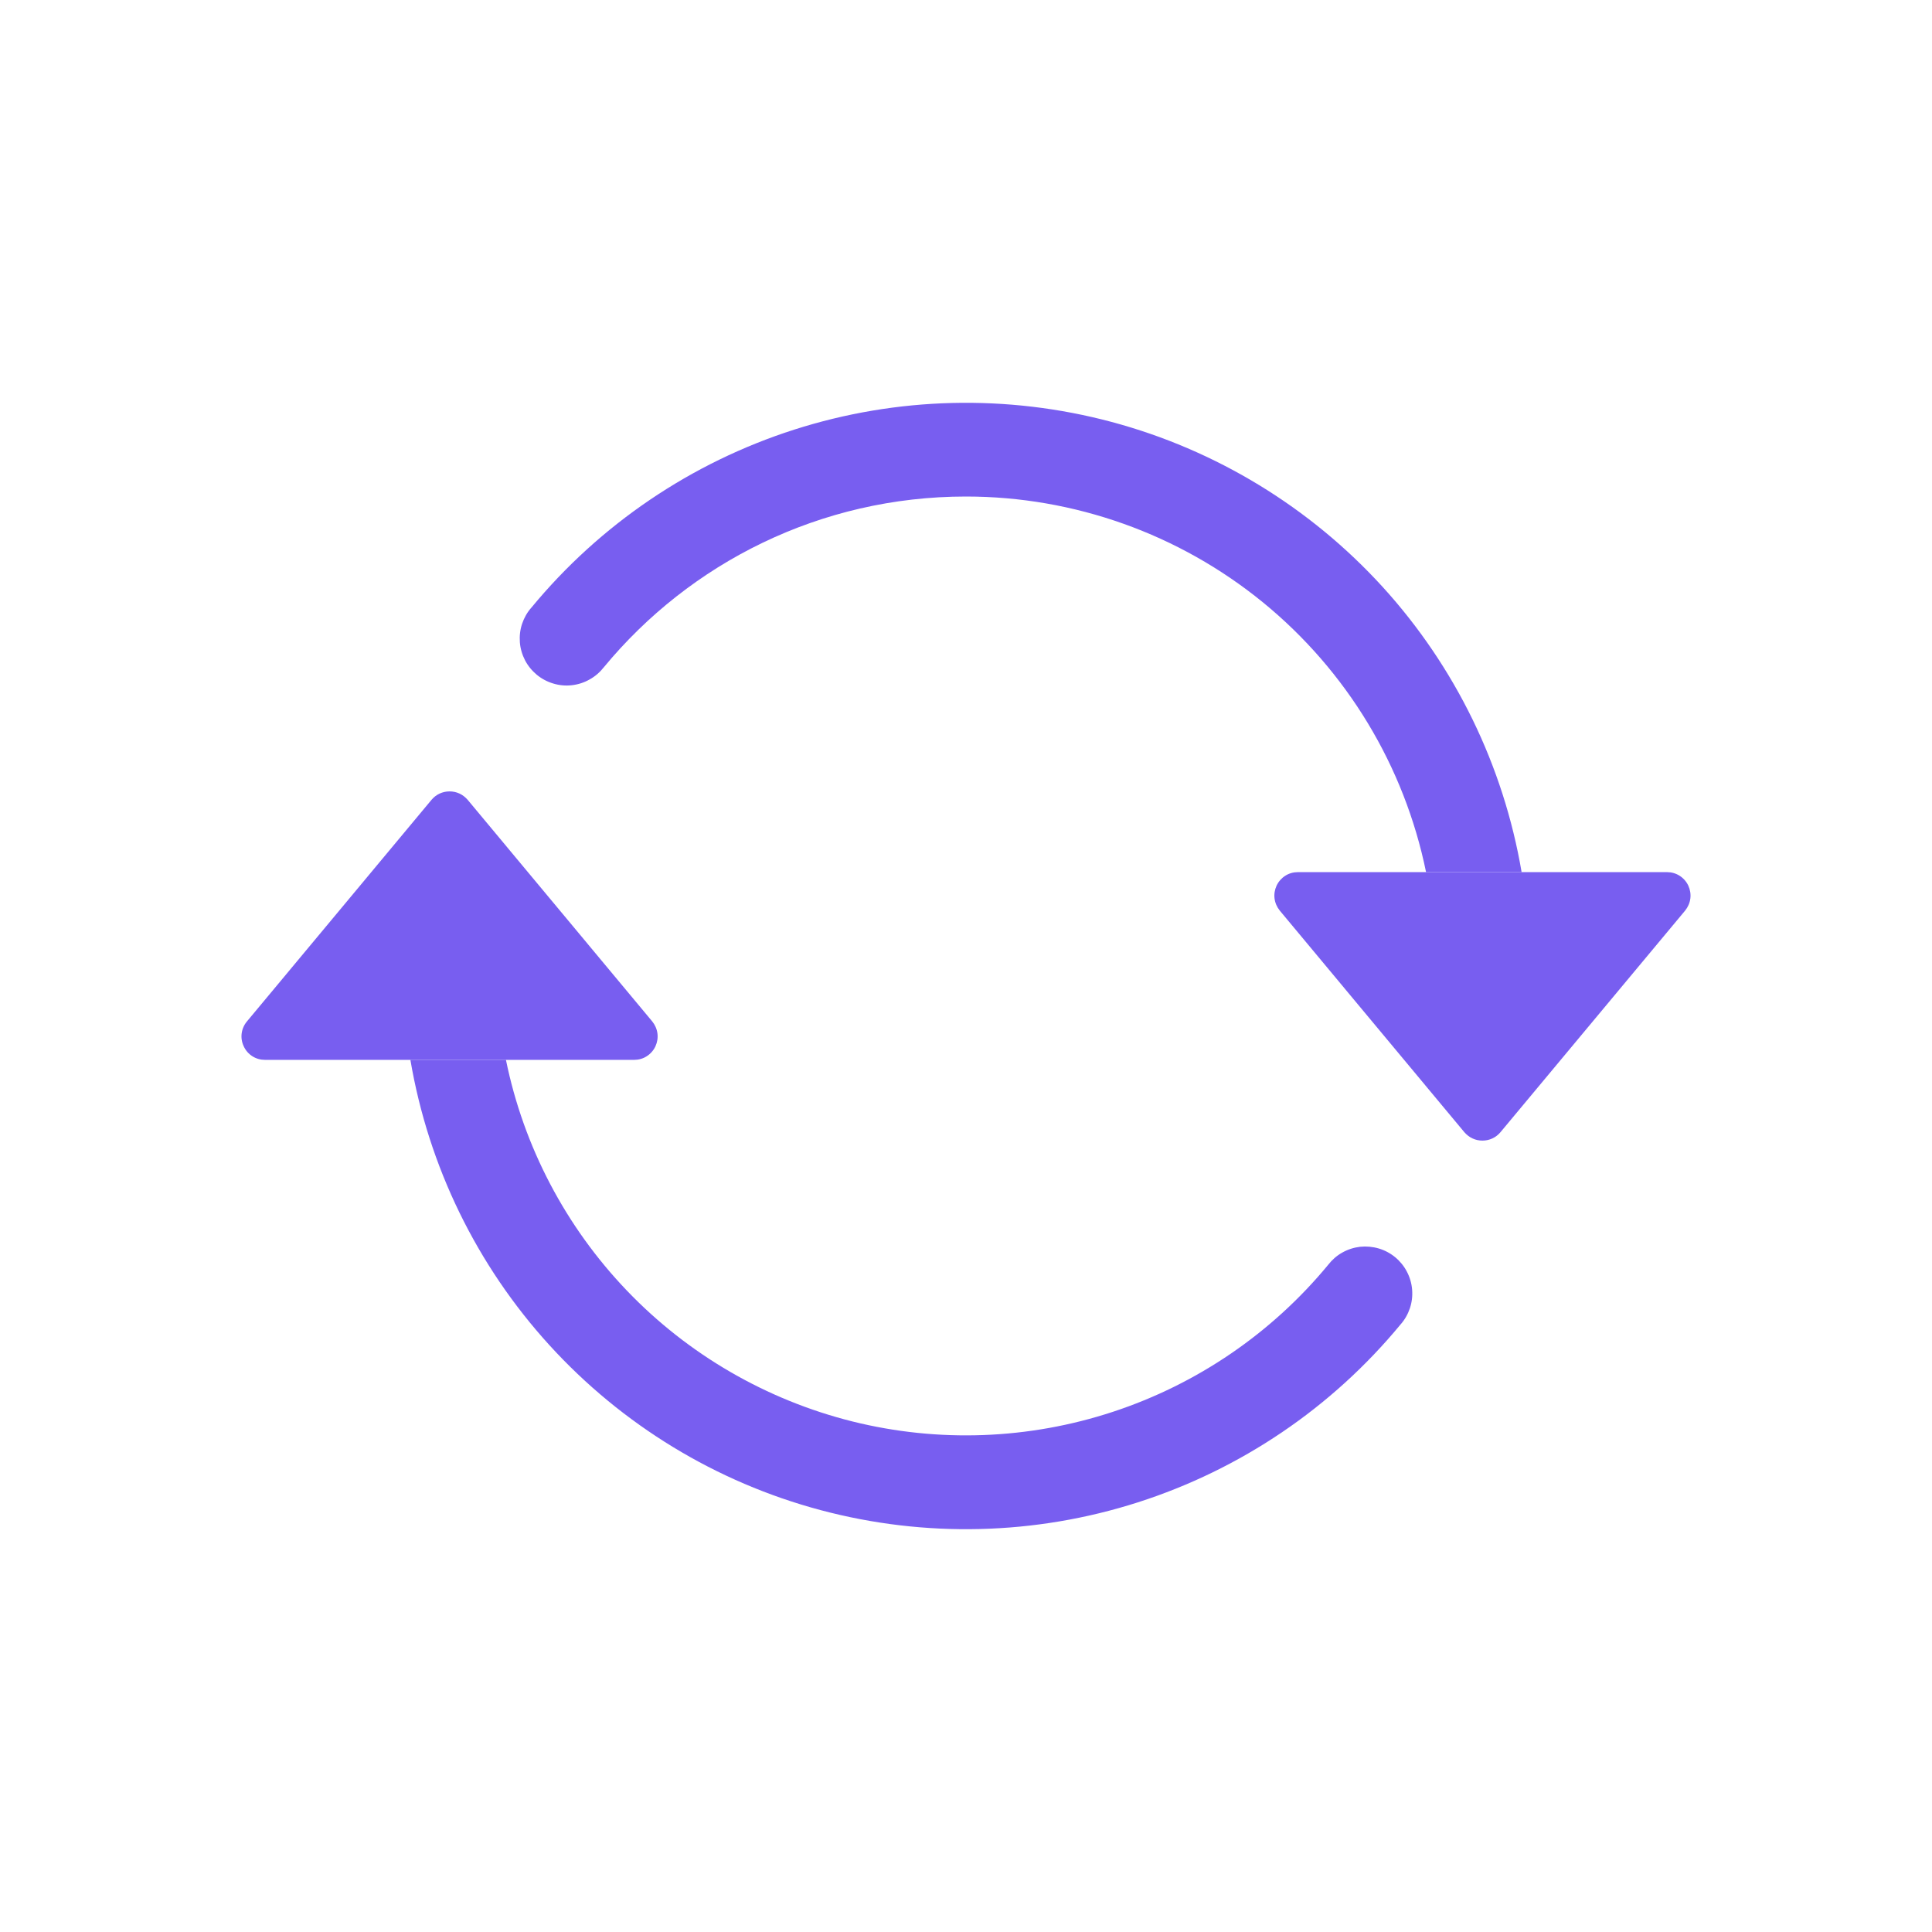
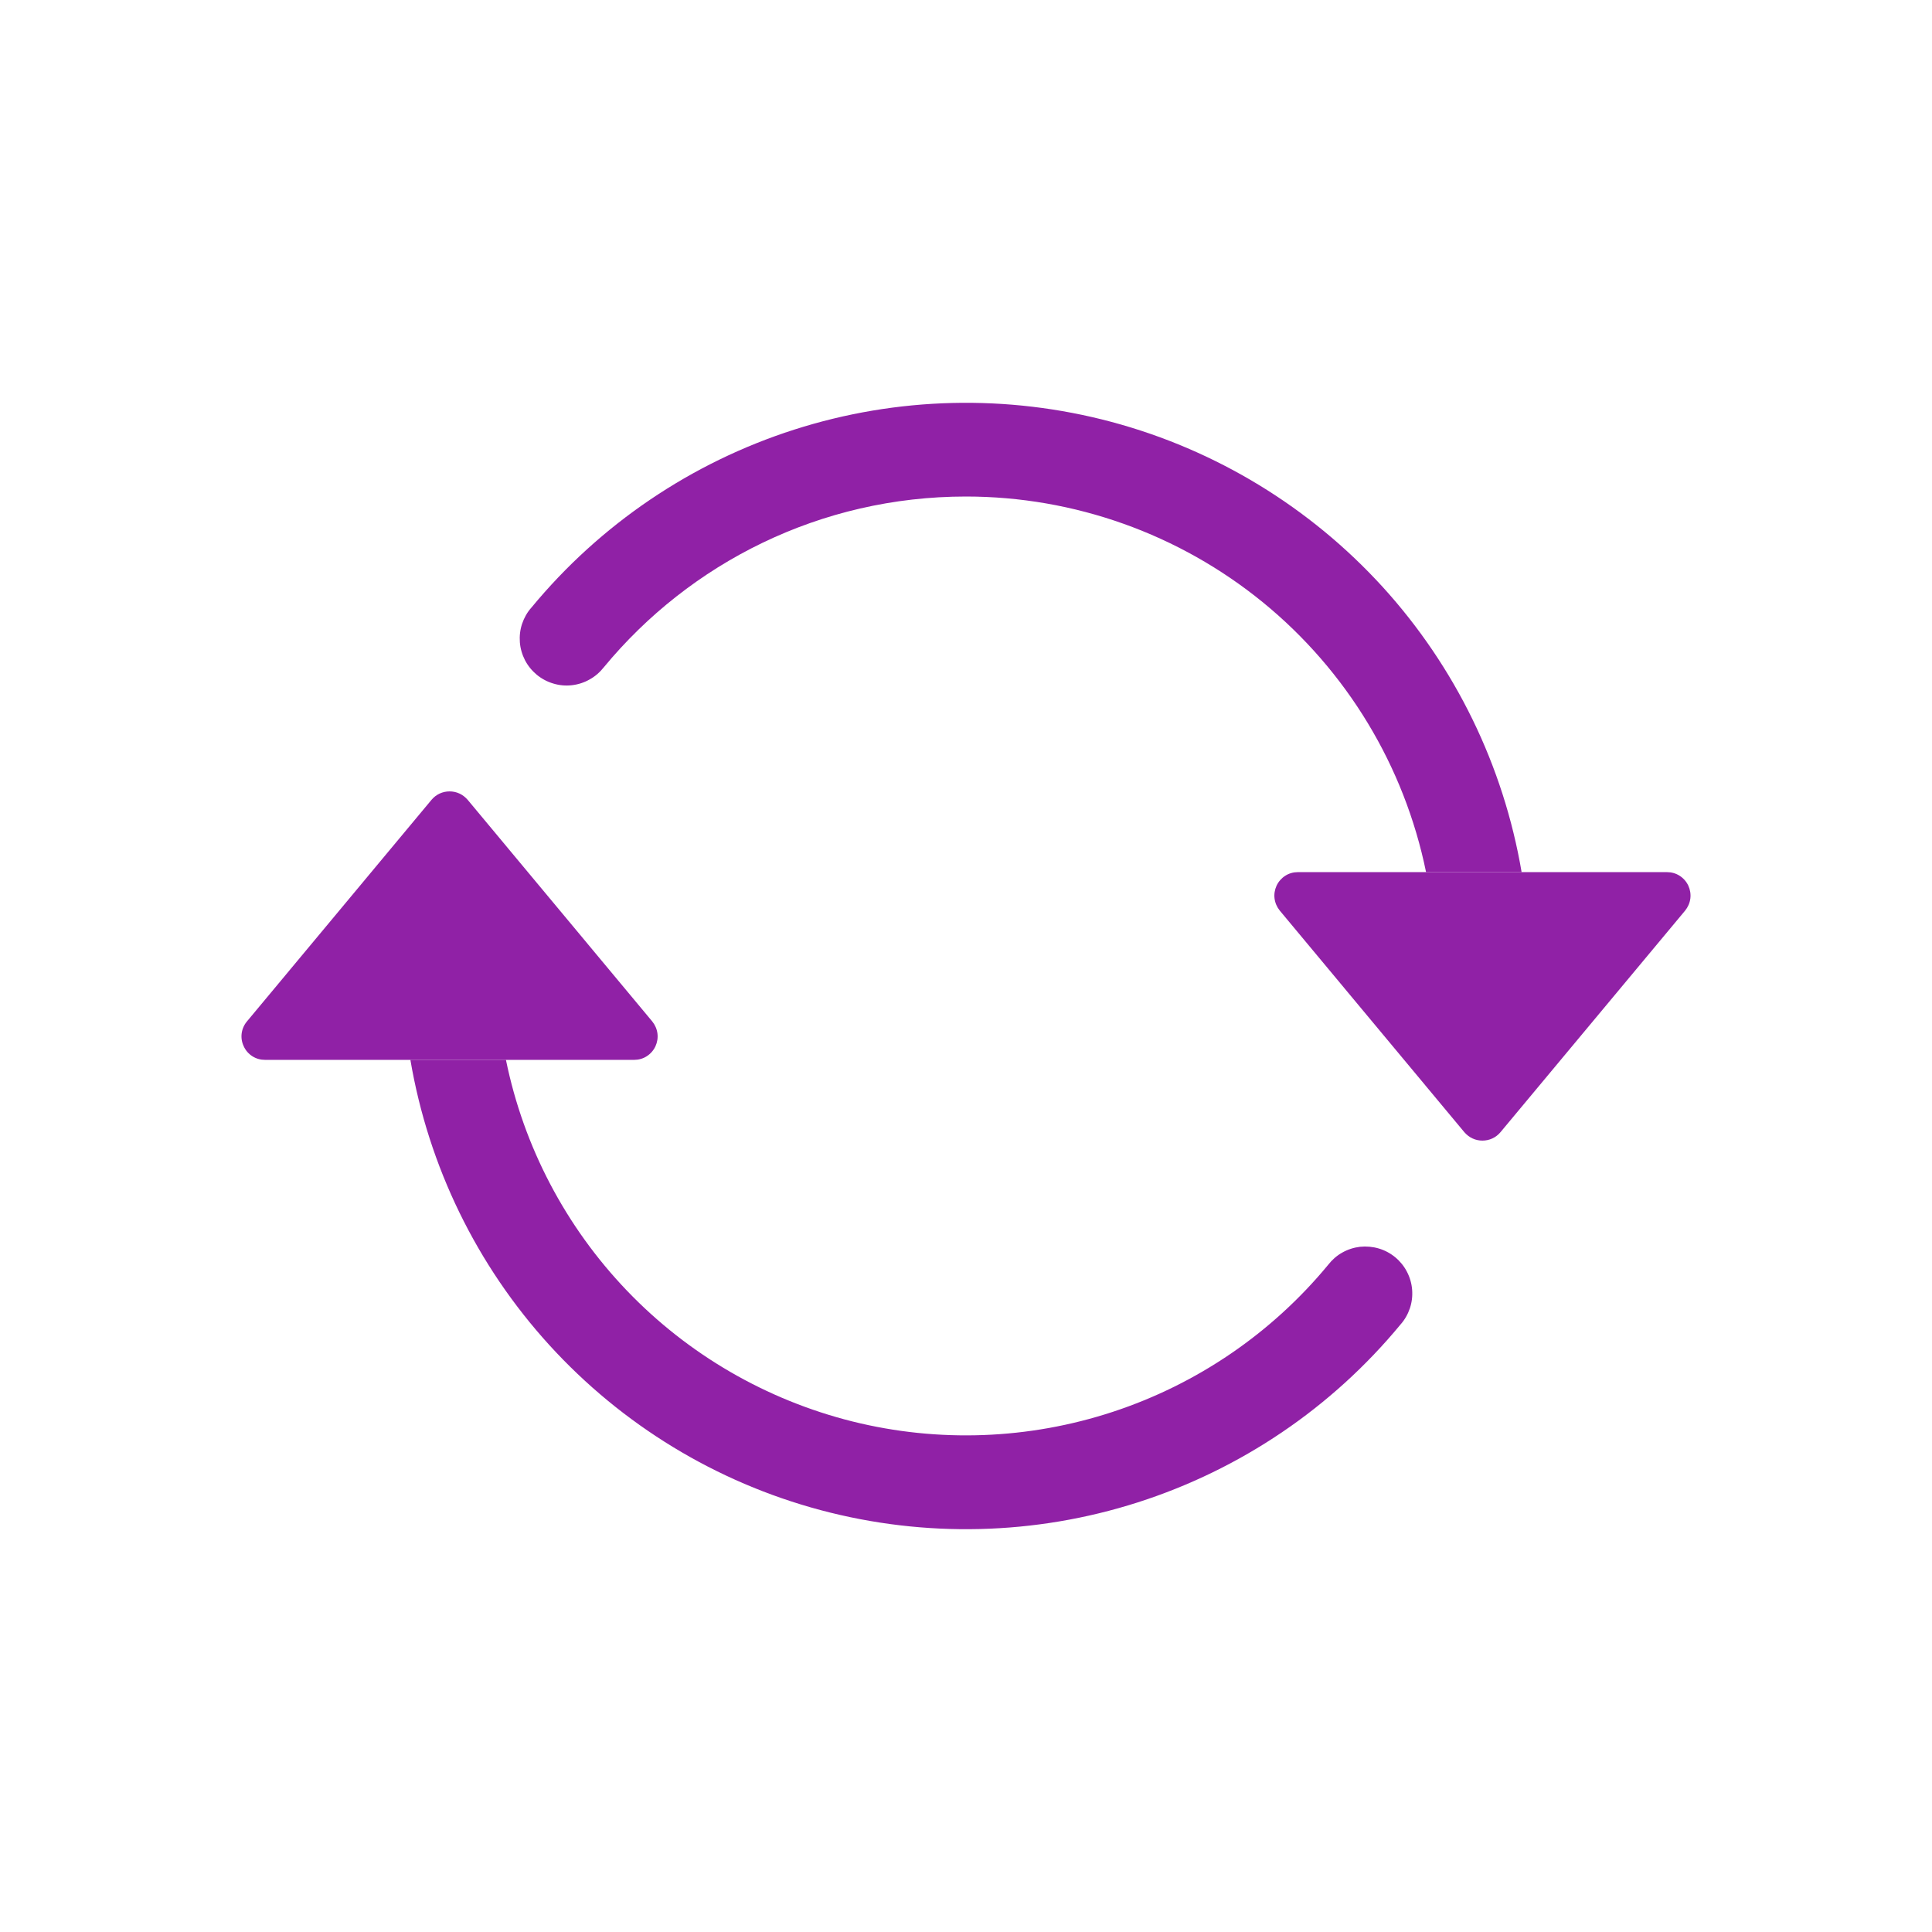
<svg xmlns="http://www.w3.org/2000/svg" width="24" height="24" viewBox="0 0 24 24" fill="none">
-   <path d="M16.122 10.834H20.709C20.764 10.834 20.818 10.849 20.865 10.879C20.912 10.909 20.949 10.951 20.973 11.002C20.996 11.052 21.005 11.108 20.998 11.162C20.991 11.217 20.968 11.269 20.933 11.312L18.639 14.065C18.612 14.097 18.578 14.124 18.539 14.142C18.5 14.16 18.458 14.169 18.415 14.169C18.373 14.169 18.33 14.16 18.292 14.142C18.253 14.124 18.219 14.097 18.191 14.065L15.898 11.312C15.863 11.269 15.84 11.217 15.833 11.162C15.826 11.108 15.835 11.052 15.858 11.002C15.882 10.951 15.919 10.909 15.966 10.879C16.012 10.849 16.067 10.834 16.122 10.834ZM3.292 13.166H7.878C7.933 13.166 7.988 13.151 8.034 13.121C8.081 13.091 8.118 13.049 8.142 12.998C8.165 12.948 8.174 12.893 8.167 12.838C8.16 12.783 8.137 12.731 8.102 12.688L5.809 9.935C5.781 9.903 5.747 9.876 5.708 9.858C5.67 9.84 5.627 9.831 5.585 9.831C5.542 9.831 5.5 9.84 5.461 9.858C5.422 9.876 5.388 9.903 5.361 9.935L3.068 12.688C3.032 12.731 3.009 12.783 3.002 12.838C2.995 12.893 3.004 12.948 3.028 12.998C3.051 13.049 3.088 13.091 3.135 13.121C3.182 13.151 3.236 13.166 3.292 13.166Z" fill="#785EF0" />
-   <path fill-rule="evenodd" clip-rule="evenodd" d="M12 6.168C10.19 6.168 8.571 6.993 7.501 8.289C7.453 8.35 7.394 8.402 7.325 8.44C7.257 8.479 7.182 8.503 7.104 8.512C7.027 8.521 6.948 8.514 6.873 8.491C6.798 8.469 6.729 8.432 6.668 8.382C6.608 8.332 6.558 8.271 6.522 8.202C6.486 8.132 6.464 8.056 6.458 7.979C6.452 7.901 6.461 7.822 6.486 7.748C6.511 7.674 6.55 7.605 6.602 7.547C7.456 6.513 8.589 5.746 9.866 5.337C11.143 4.928 12.511 4.895 13.807 5.241C15.103 5.588 16.271 6.299 17.175 7.29C18.078 8.282 18.677 9.511 18.902 10.834H17.715C17.446 9.517 16.73 8.333 15.689 7.483C14.647 6.633 13.344 6.168 12 6.168ZM6.285 13.166C6.505 14.245 7.027 15.239 7.789 16.034C8.55 16.828 9.522 17.391 10.59 17.658C11.658 17.924 12.78 17.882 13.825 17.538C14.871 17.194 15.798 16.561 16.499 15.712C16.547 15.65 16.606 15.598 16.674 15.56C16.743 15.521 16.818 15.497 16.895 15.488C16.973 15.48 17.052 15.487 17.127 15.509C17.202 15.531 17.271 15.568 17.332 15.618C17.392 15.668 17.442 15.729 17.478 15.799C17.514 15.868 17.536 15.944 17.542 16.022C17.548 16.1 17.539 16.178 17.514 16.252C17.489 16.326 17.45 16.395 17.398 16.453C16.544 17.488 15.411 18.254 14.134 18.663C12.856 19.072 11.489 19.105 10.193 18.759C8.897 18.413 7.728 17.701 6.825 16.71C5.922 15.719 5.323 14.489 5.098 13.166H6.285Z" fill="#785EF0" />
+   <path d="M16.122 10.834H20.709C20.764 10.834 20.818 10.849 20.865 10.879C20.912 10.909 20.949 10.951 20.973 11.002C20.996 11.052 21.005 11.108 20.998 11.162C20.991 11.217 20.968 11.269 20.933 11.312L18.639 14.065C18.612 14.097 18.578 14.124 18.539 14.142C18.5 14.16 18.458 14.169 18.415 14.169C18.373 14.169 18.33 14.16 18.292 14.142C18.253 14.124 18.219 14.097 18.191 14.065L15.898 11.312C15.863 11.269 15.84 11.217 15.833 11.162C15.826 11.108 15.835 11.052 15.858 11.002C15.882 10.951 15.919 10.909 15.966 10.879C16.012 10.849 16.067 10.834 16.122 10.834ZM3.292 13.166H7.878C7.933 13.166 7.988 13.151 8.034 13.121C8.081 13.091 8.118 13.049 8.142 12.998C8.165 12.948 8.174 12.893 8.167 12.838C8.16 12.783 8.137 12.731 8.102 12.688L5.809 9.935C5.781 9.903 5.747 9.876 5.708 9.858C5.67 9.84 5.627 9.831 5.585 9.831C5.542 9.831 5.5 9.84 5.461 9.858C5.422 9.876 5.388 9.903 5.361 9.935L3.068 12.688C3.032 12.731 3.009 12.783 3.002 12.838C2.995 12.893 3.004 12.948 3.028 12.998C3.051 13.049 3.088 13.091 3.135 13.121C3.182 13.151 3.236 13.166 3.292 13.166Z" fill="#9021a6" />
+   <path fill-rule="evenodd" clip-rule="evenodd" d="M12 6.168C10.19 6.168 8.571 6.993 7.501 8.289C7.453 8.35 7.394 8.402 7.325 8.44C7.257 8.479 7.182 8.503 7.104 8.512C7.027 8.521 6.948 8.514 6.873 8.491C6.798 8.469 6.729 8.432 6.668 8.382C6.608 8.332 6.558 8.271 6.522 8.202C6.486 8.132 6.464 8.056 6.458 7.979C6.452 7.901 6.461 7.822 6.486 7.748C6.511 7.674 6.55 7.605 6.602 7.547C7.456 6.513 8.589 5.746 9.866 5.337C11.143 4.928 12.511 4.895 13.807 5.241C15.103 5.588 16.271 6.299 17.175 7.29C18.078 8.282 18.677 9.511 18.902 10.834H17.715C17.446 9.517 16.73 8.333 15.689 7.483C14.647 6.633 13.344 6.168 12 6.168ZM6.285 13.166C6.505 14.245 7.027 15.239 7.789 16.034C8.55 16.828 9.522 17.391 10.59 17.658C11.658 17.924 12.78 17.882 13.825 17.538C14.871 17.194 15.798 16.561 16.499 15.712C16.547 15.65 16.606 15.598 16.674 15.56C16.743 15.521 16.818 15.497 16.895 15.488C16.973 15.48 17.052 15.487 17.127 15.509C17.202 15.531 17.271 15.568 17.332 15.618C17.392 15.668 17.442 15.729 17.478 15.799C17.514 15.868 17.536 15.944 17.542 16.022C17.548 16.1 17.539 16.178 17.514 16.252C17.489 16.326 17.45 16.395 17.398 16.453C16.544 17.488 15.411 18.254 14.134 18.663C12.856 19.072 11.489 19.105 10.193 18.759C8.897 18.413 7.728 17.701 6.825 16.71C5.922 15.719 5.323 14.489 5.098 13.166H6.285Z" fill="#9021a6" />
</svg>
